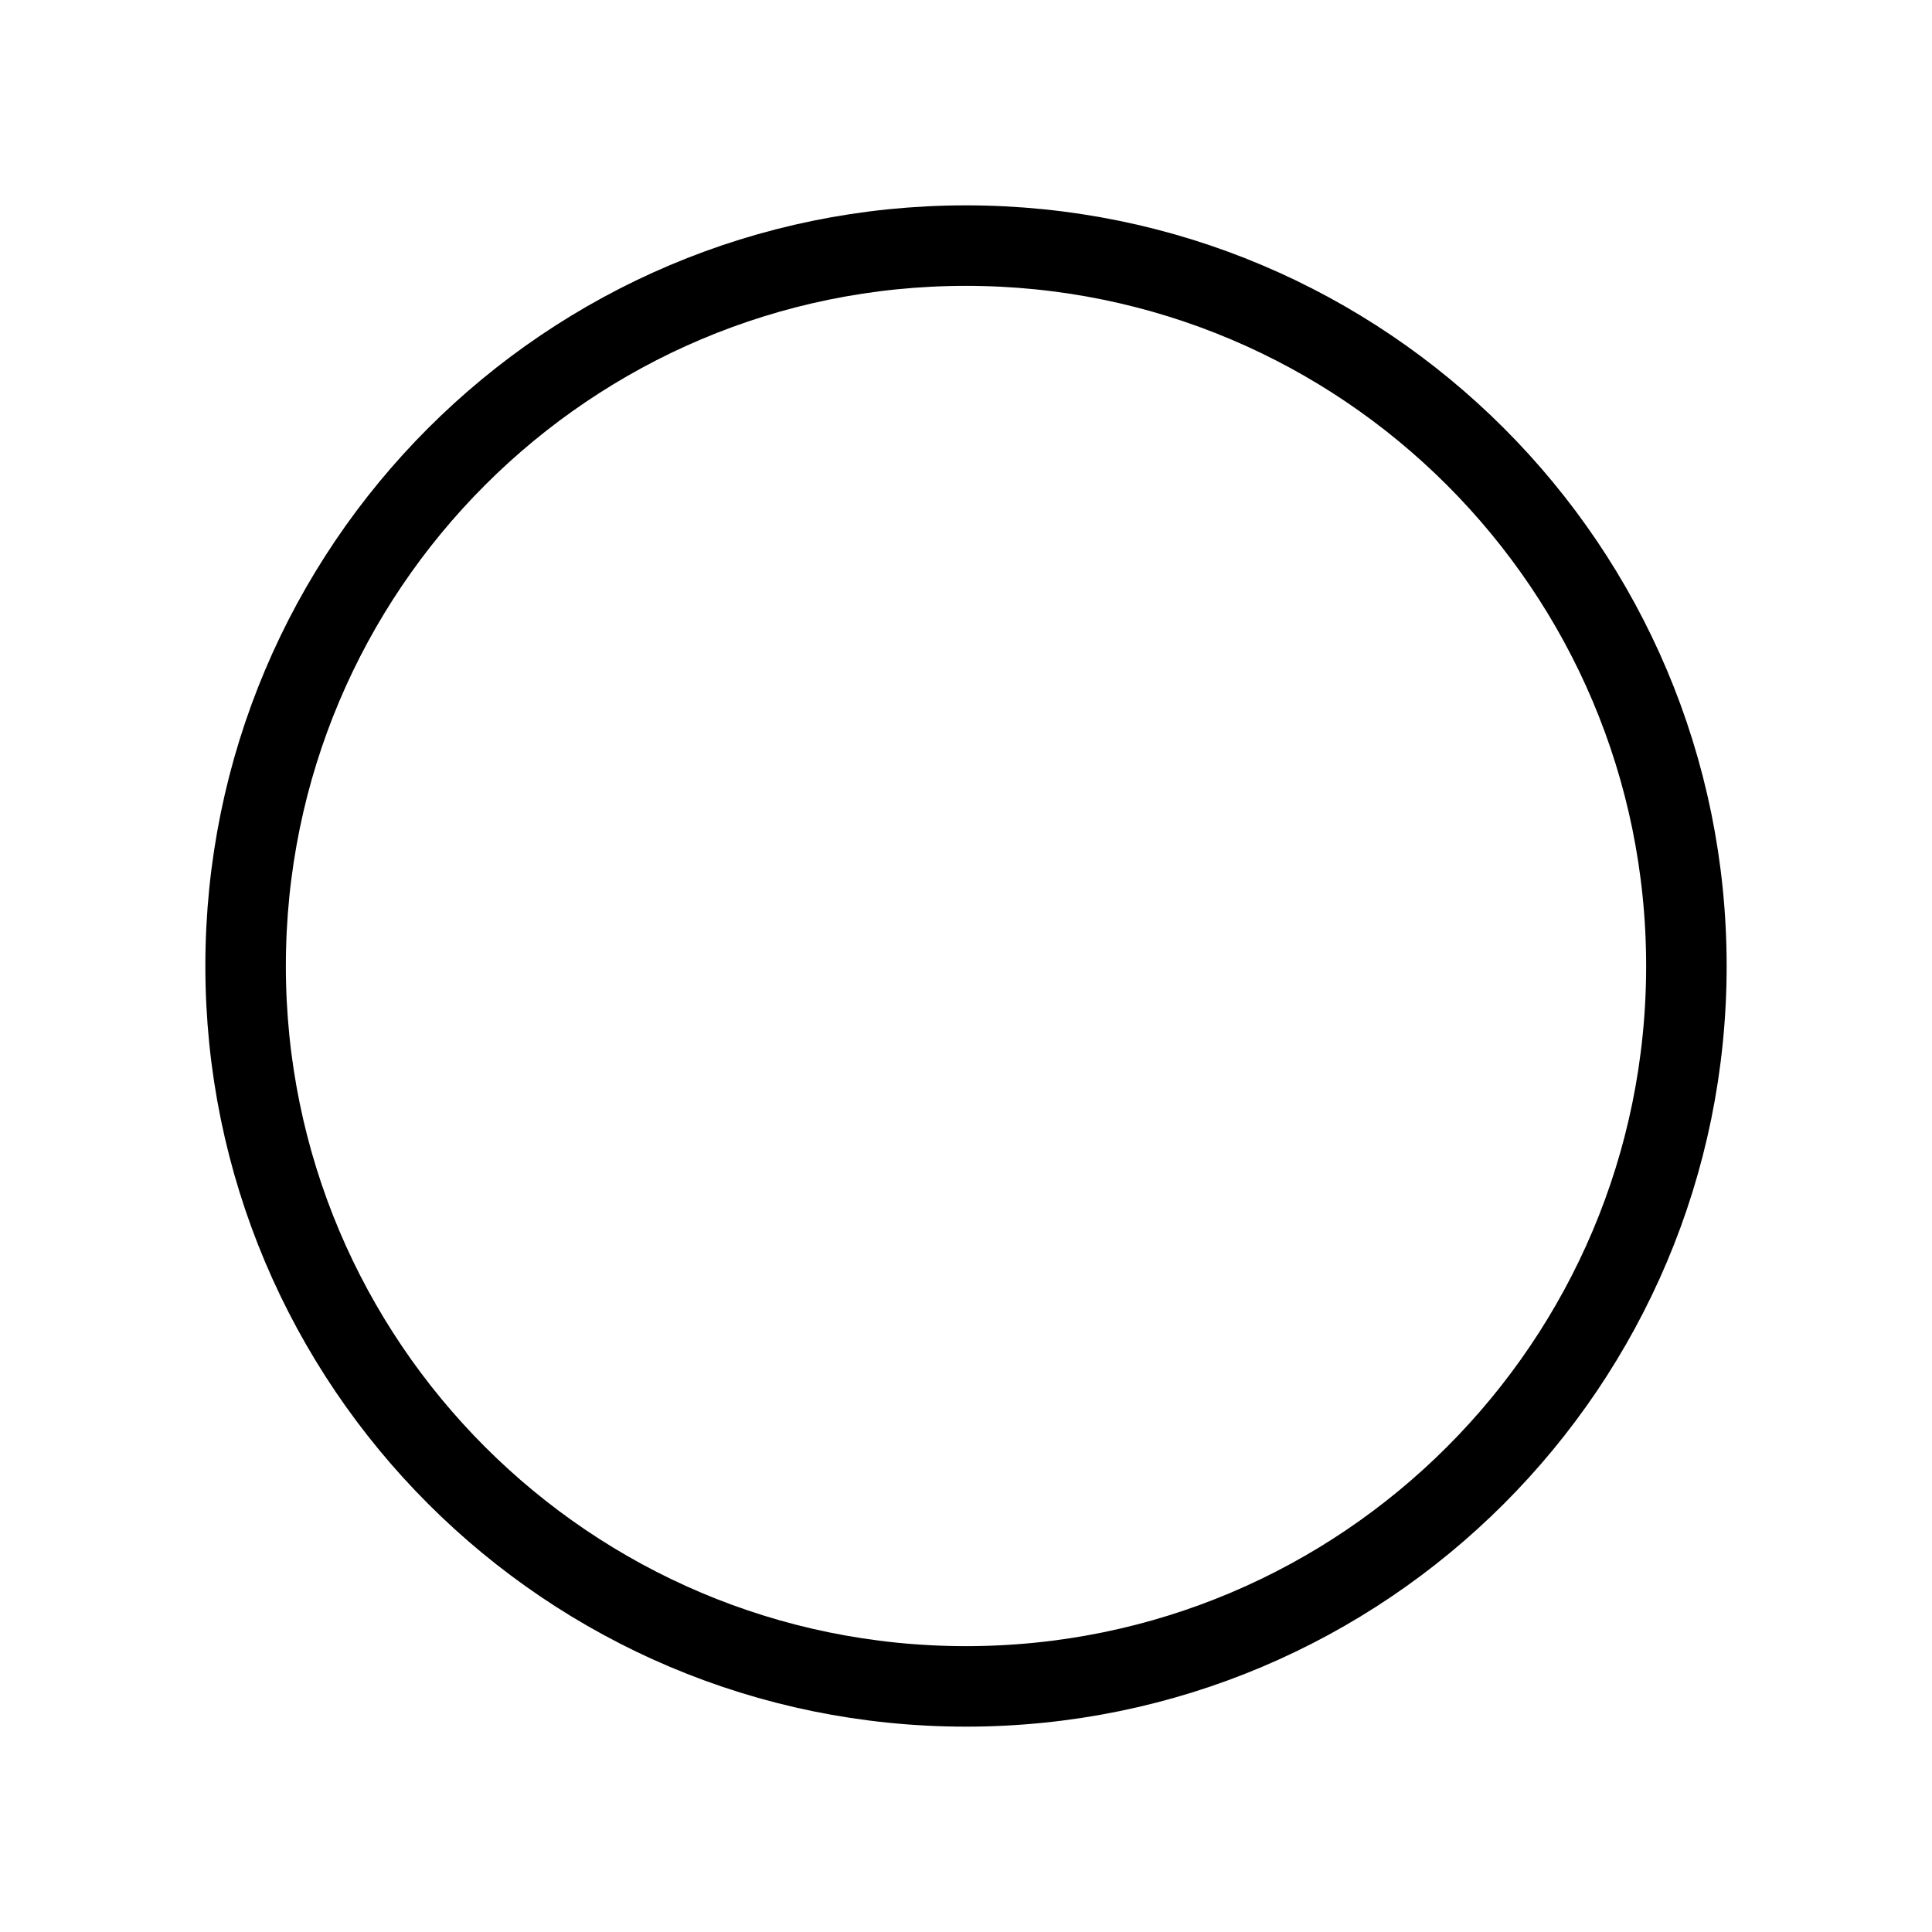
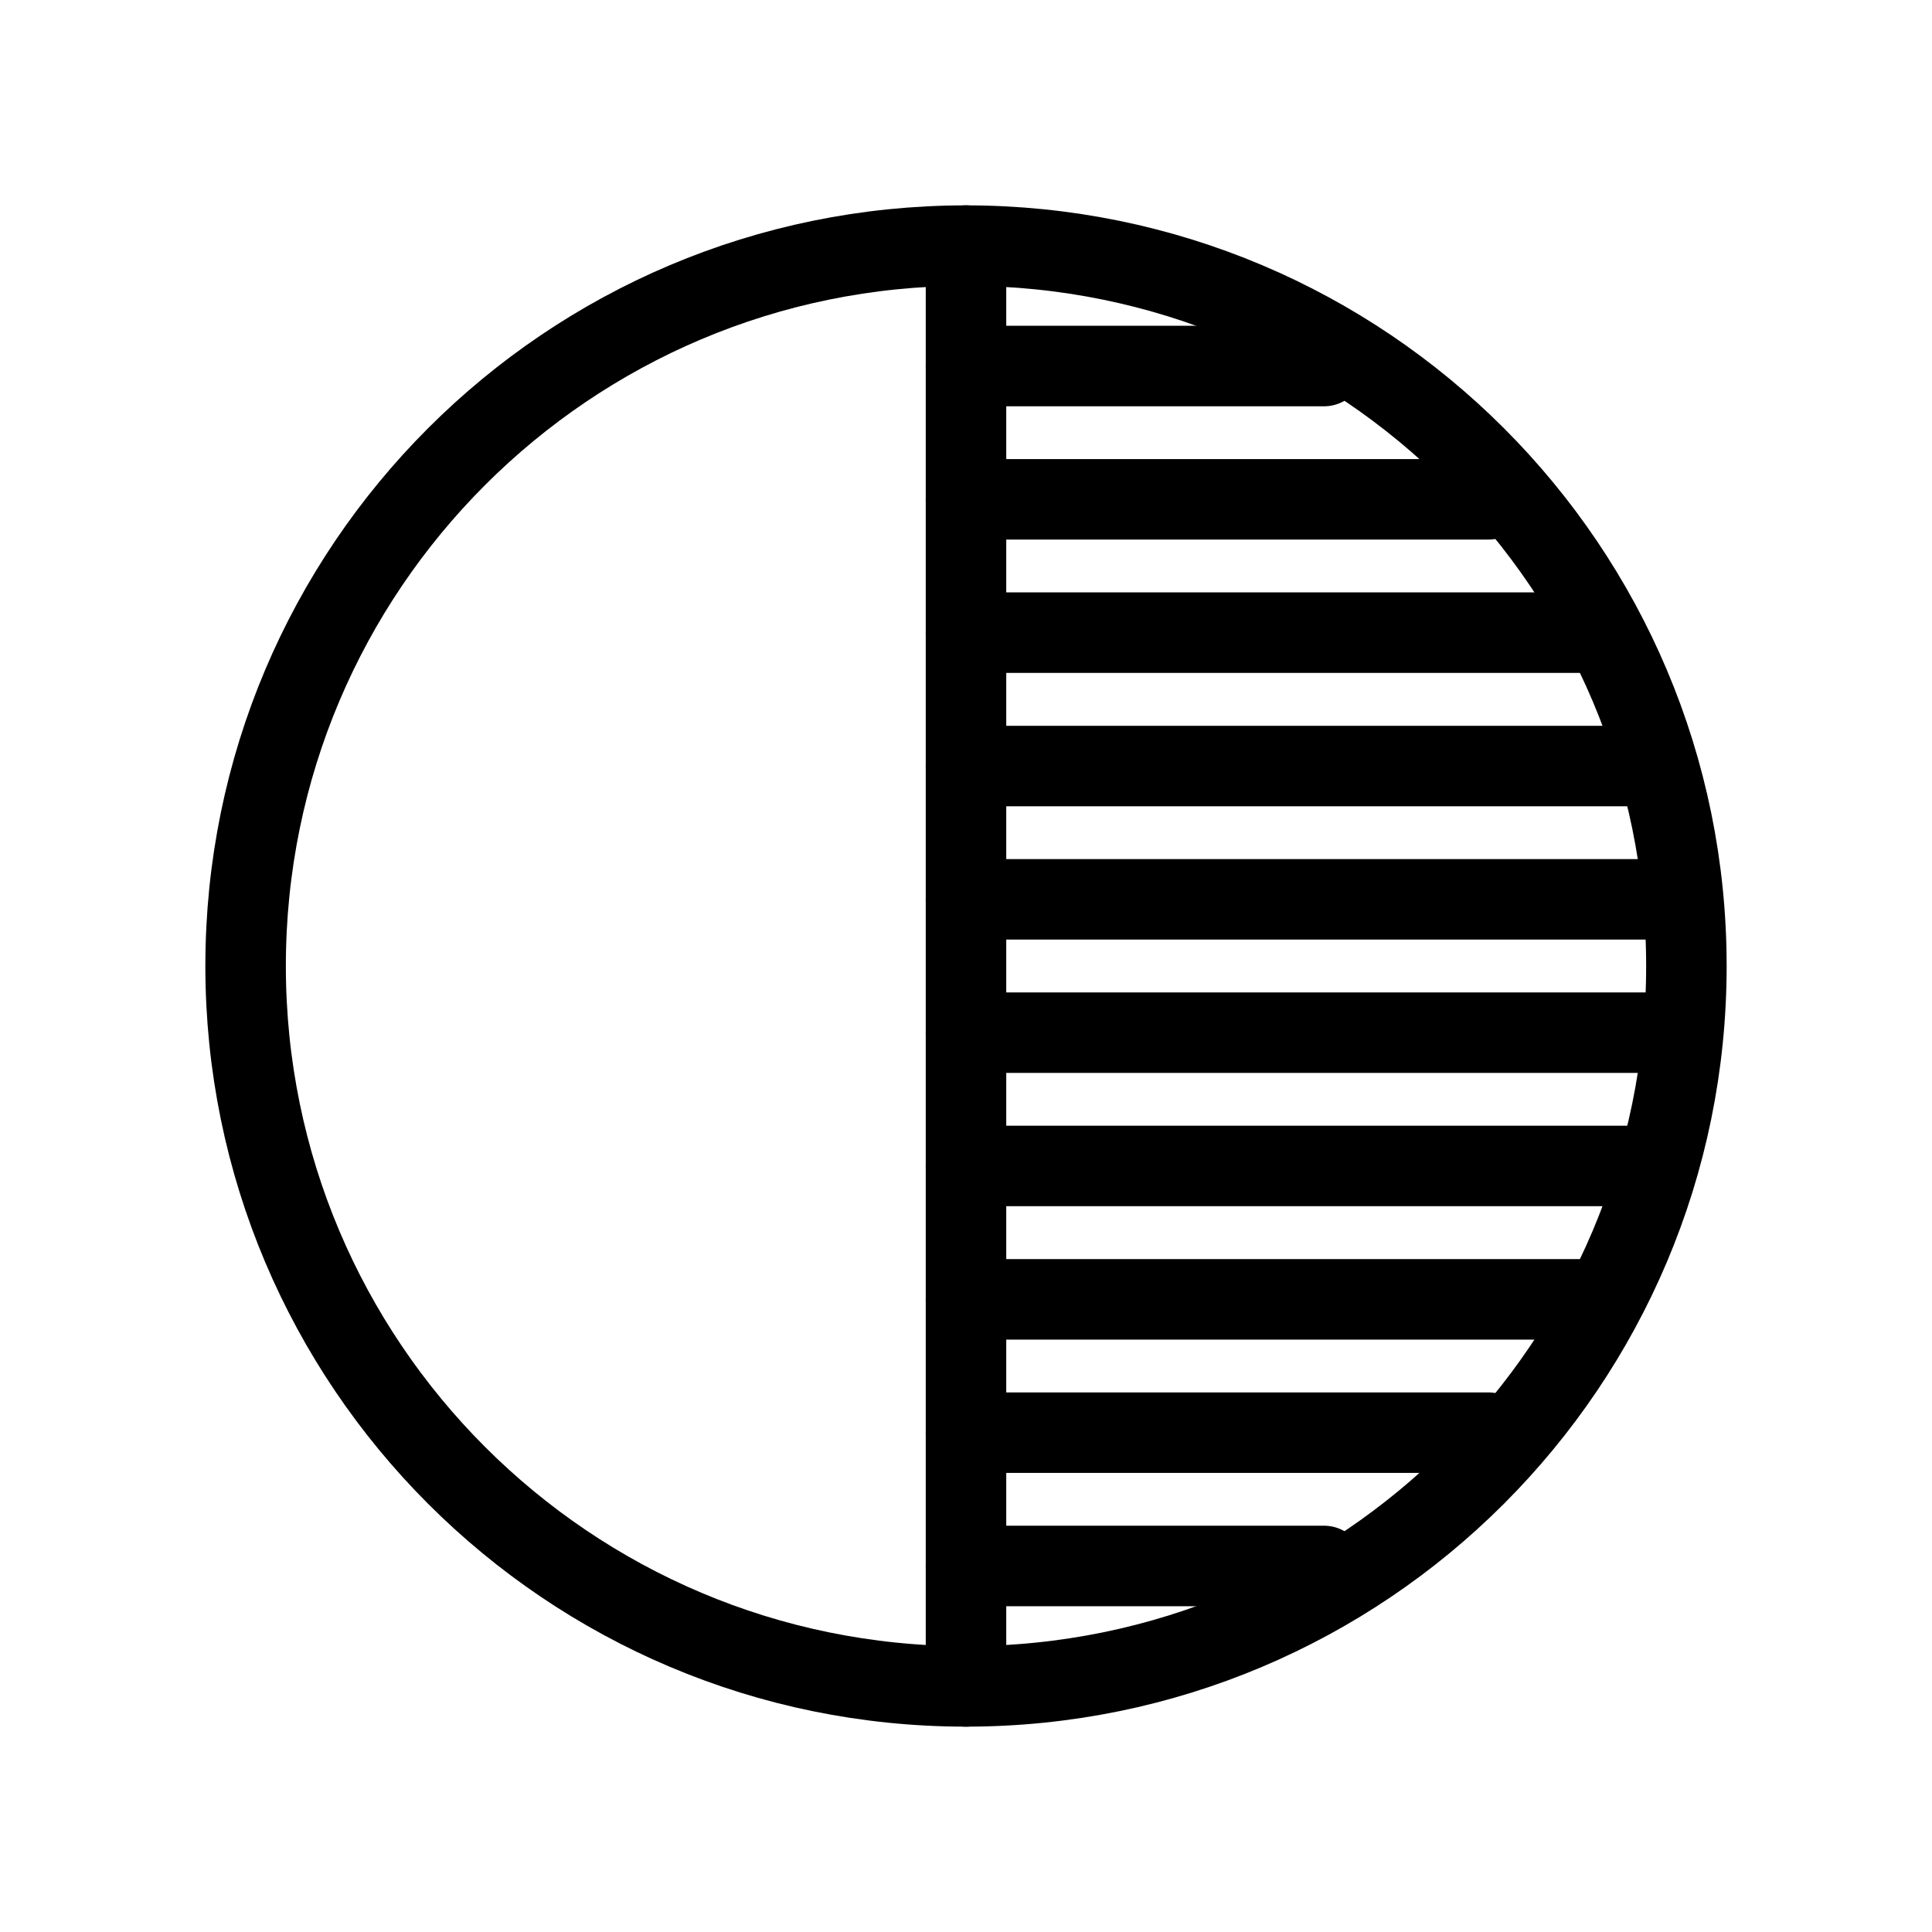
<svg xmlns="http://www.w3.org/2000/svg" width="24" height="24" viewBox="0 0 24 24" fill="none" version="1.1" id="svg2">
  <defs id="defs2">
    </defs>
  <ellipse style="fill:none;stroke:#000000;stroke-width:1;stroke-linecap:round;stroke-linejoin:round;stroke-miterlimit:83.9;paint-order:markers fill stroke" id="path1" cx="12" cy="12" rx="8.949" ry="8.949" />
+   <path style="fill:none;stroke:#000000;stroke-width:1;stroke-linecap:round;stroke-linejoin:round;stroke-miterlimit:83.9;paint-order:markers fill stroke" d="M 12,3.051 V 20.949" id="path2" />
+   <path style="fill:none;stroke:#000000;stroke-width:1;stroke-linecap:round;stroke-linejoin:round;stroke-miterlimit:83.9;paint-order:markers fill stroke" d="M 20.449,11.172 H 12" id="path2-1" />
+   <path style="fill:none;stroke:#000000;stroke-width:1;stroke-linecap:round;stroke-linejoin:round;stroke-miterlimit:83.9;paint-order:markers fill stroke" d="M 20.449,9.516 H 12" id="path2-1-7" />
+   <path style="fill:none;stroke:#000000;stroke-width:1;stroke-linecap:round;stroke-linejoin:round;stroke-miterlimit:83.9;paint-order:markers fill stroke" d="M 19.732,7.859 H 12" id="path2-1-9" />
+   <path style="fill:none;stroke:#000000;stroke-width:1;stroke-linecap:round;stroke-linejoin:round;stroke-miterlimit:83.9;paint-order:markers fill stroke" d="M 18.488,6.203 H 12" id="path2-1-6" />
+   <path style="fill:none;stroke:#000000;stroke-width:1;stroke-linecap:round;stroke-linejoin:round;stroke-miterlimit:83.9;paint-order:markers fill stroke" d="M 16.449,4.547 H 12" id="path2-1-2" />
+   <path style="fill:none;stroke:#000000;stroke-width:1;stroke-linecap:round;stroke-linejoin:round;stroke-miterlimit:83.9;paint-order:markers fill stroke" d="M 16.449,19.453 H 12" id="path2-1-98" />
+   <path style="fill:none;stroke:#000000;stroke-width:1;stroke-linecap:round;stroke-linejoin:round;stroke-miterlimit:83.9;paint-order:markers fill stroke" d="M 18.488,17.797 H 12" id="path2-1-7-3" />
+   <path style="fill:none;stroke:#000000;stroke-width:1;stroke-linecap:round;stroke-linejoin:round;stroke-miterlimit:83.9;paint-order:markers fill stroke" d="M 19.732,16.141 H 12" id="path2-1-9-7" />
+   <path style="fill:none;stroke:#000000;stroke-width:1;stroke-linecap:round;stroke-linejoin:round;stroke-miterlimit:83.9;paint-order:markers fill stroke" d="M 20.449,14.484 H 12" id="path2-1-6-1" />
+   <path style="fill:none;stroke:#000000;stroke-width:1;stroke-linecap:round;stroke-linejoin:round;stroke-miterlimit:83.9;paint-order:markers fill stroke" d="M 20.449,12.828 H 12" id="path2-1-2-2" />
</svg>
